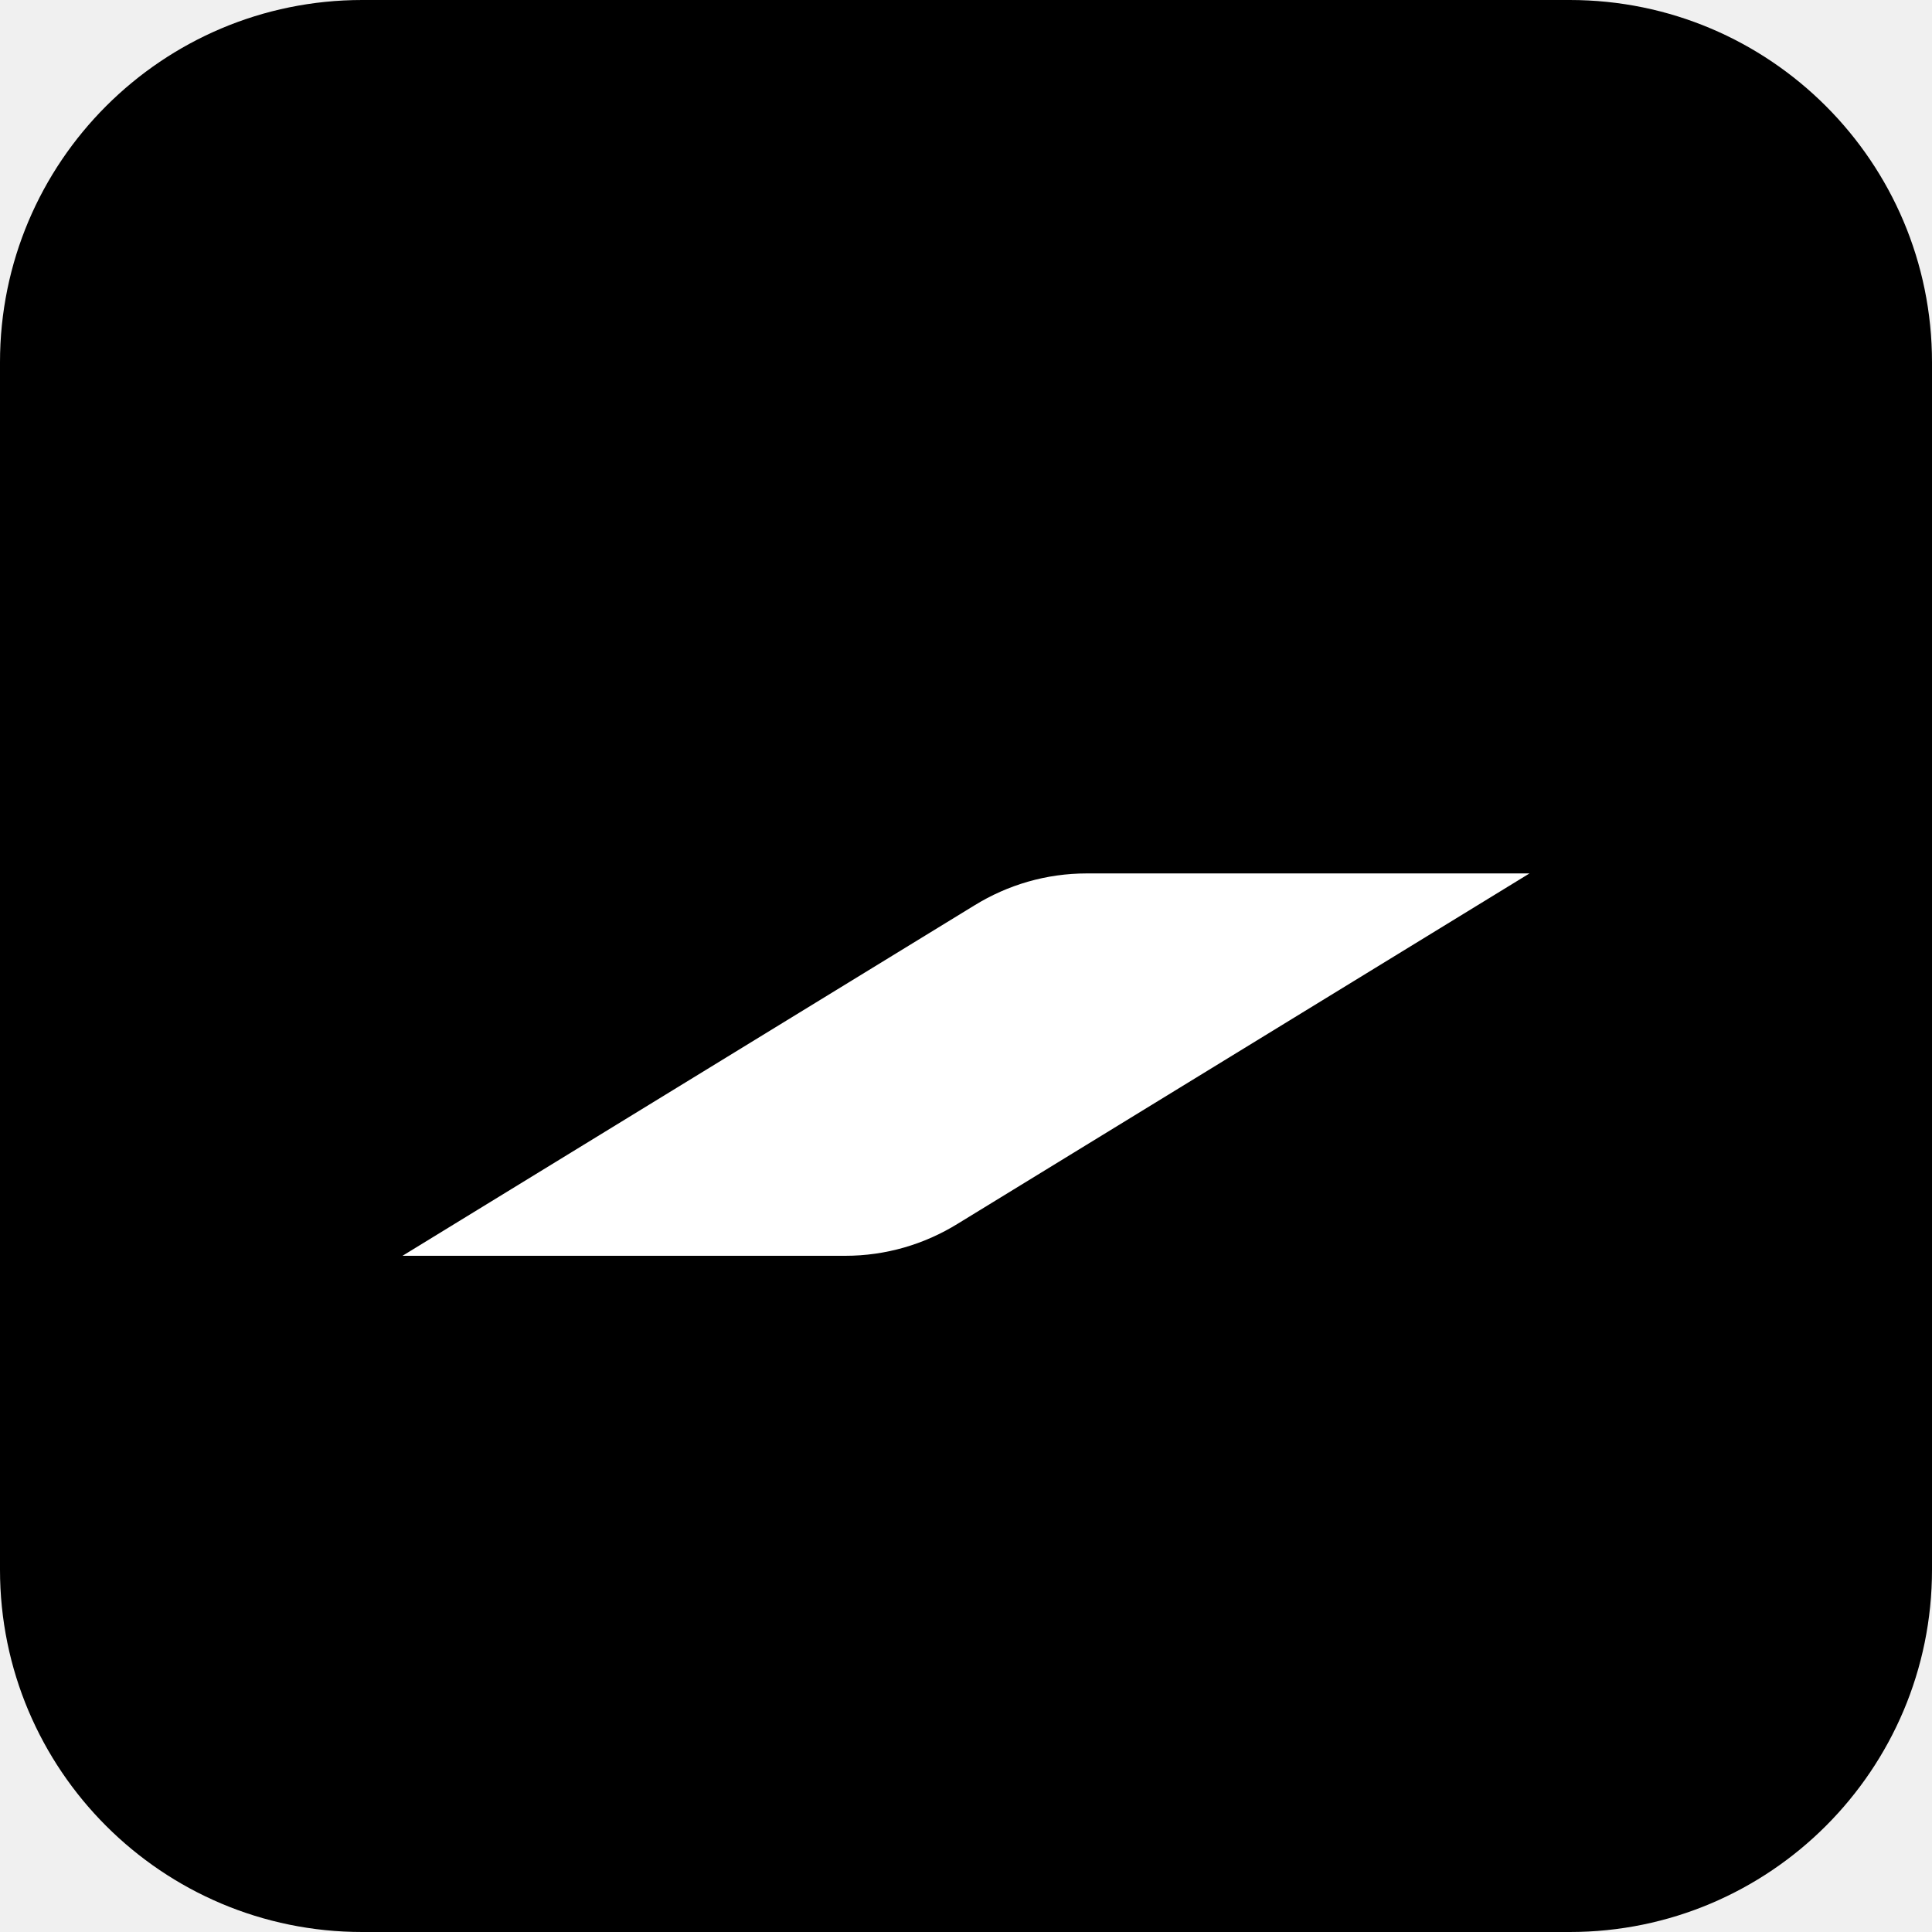
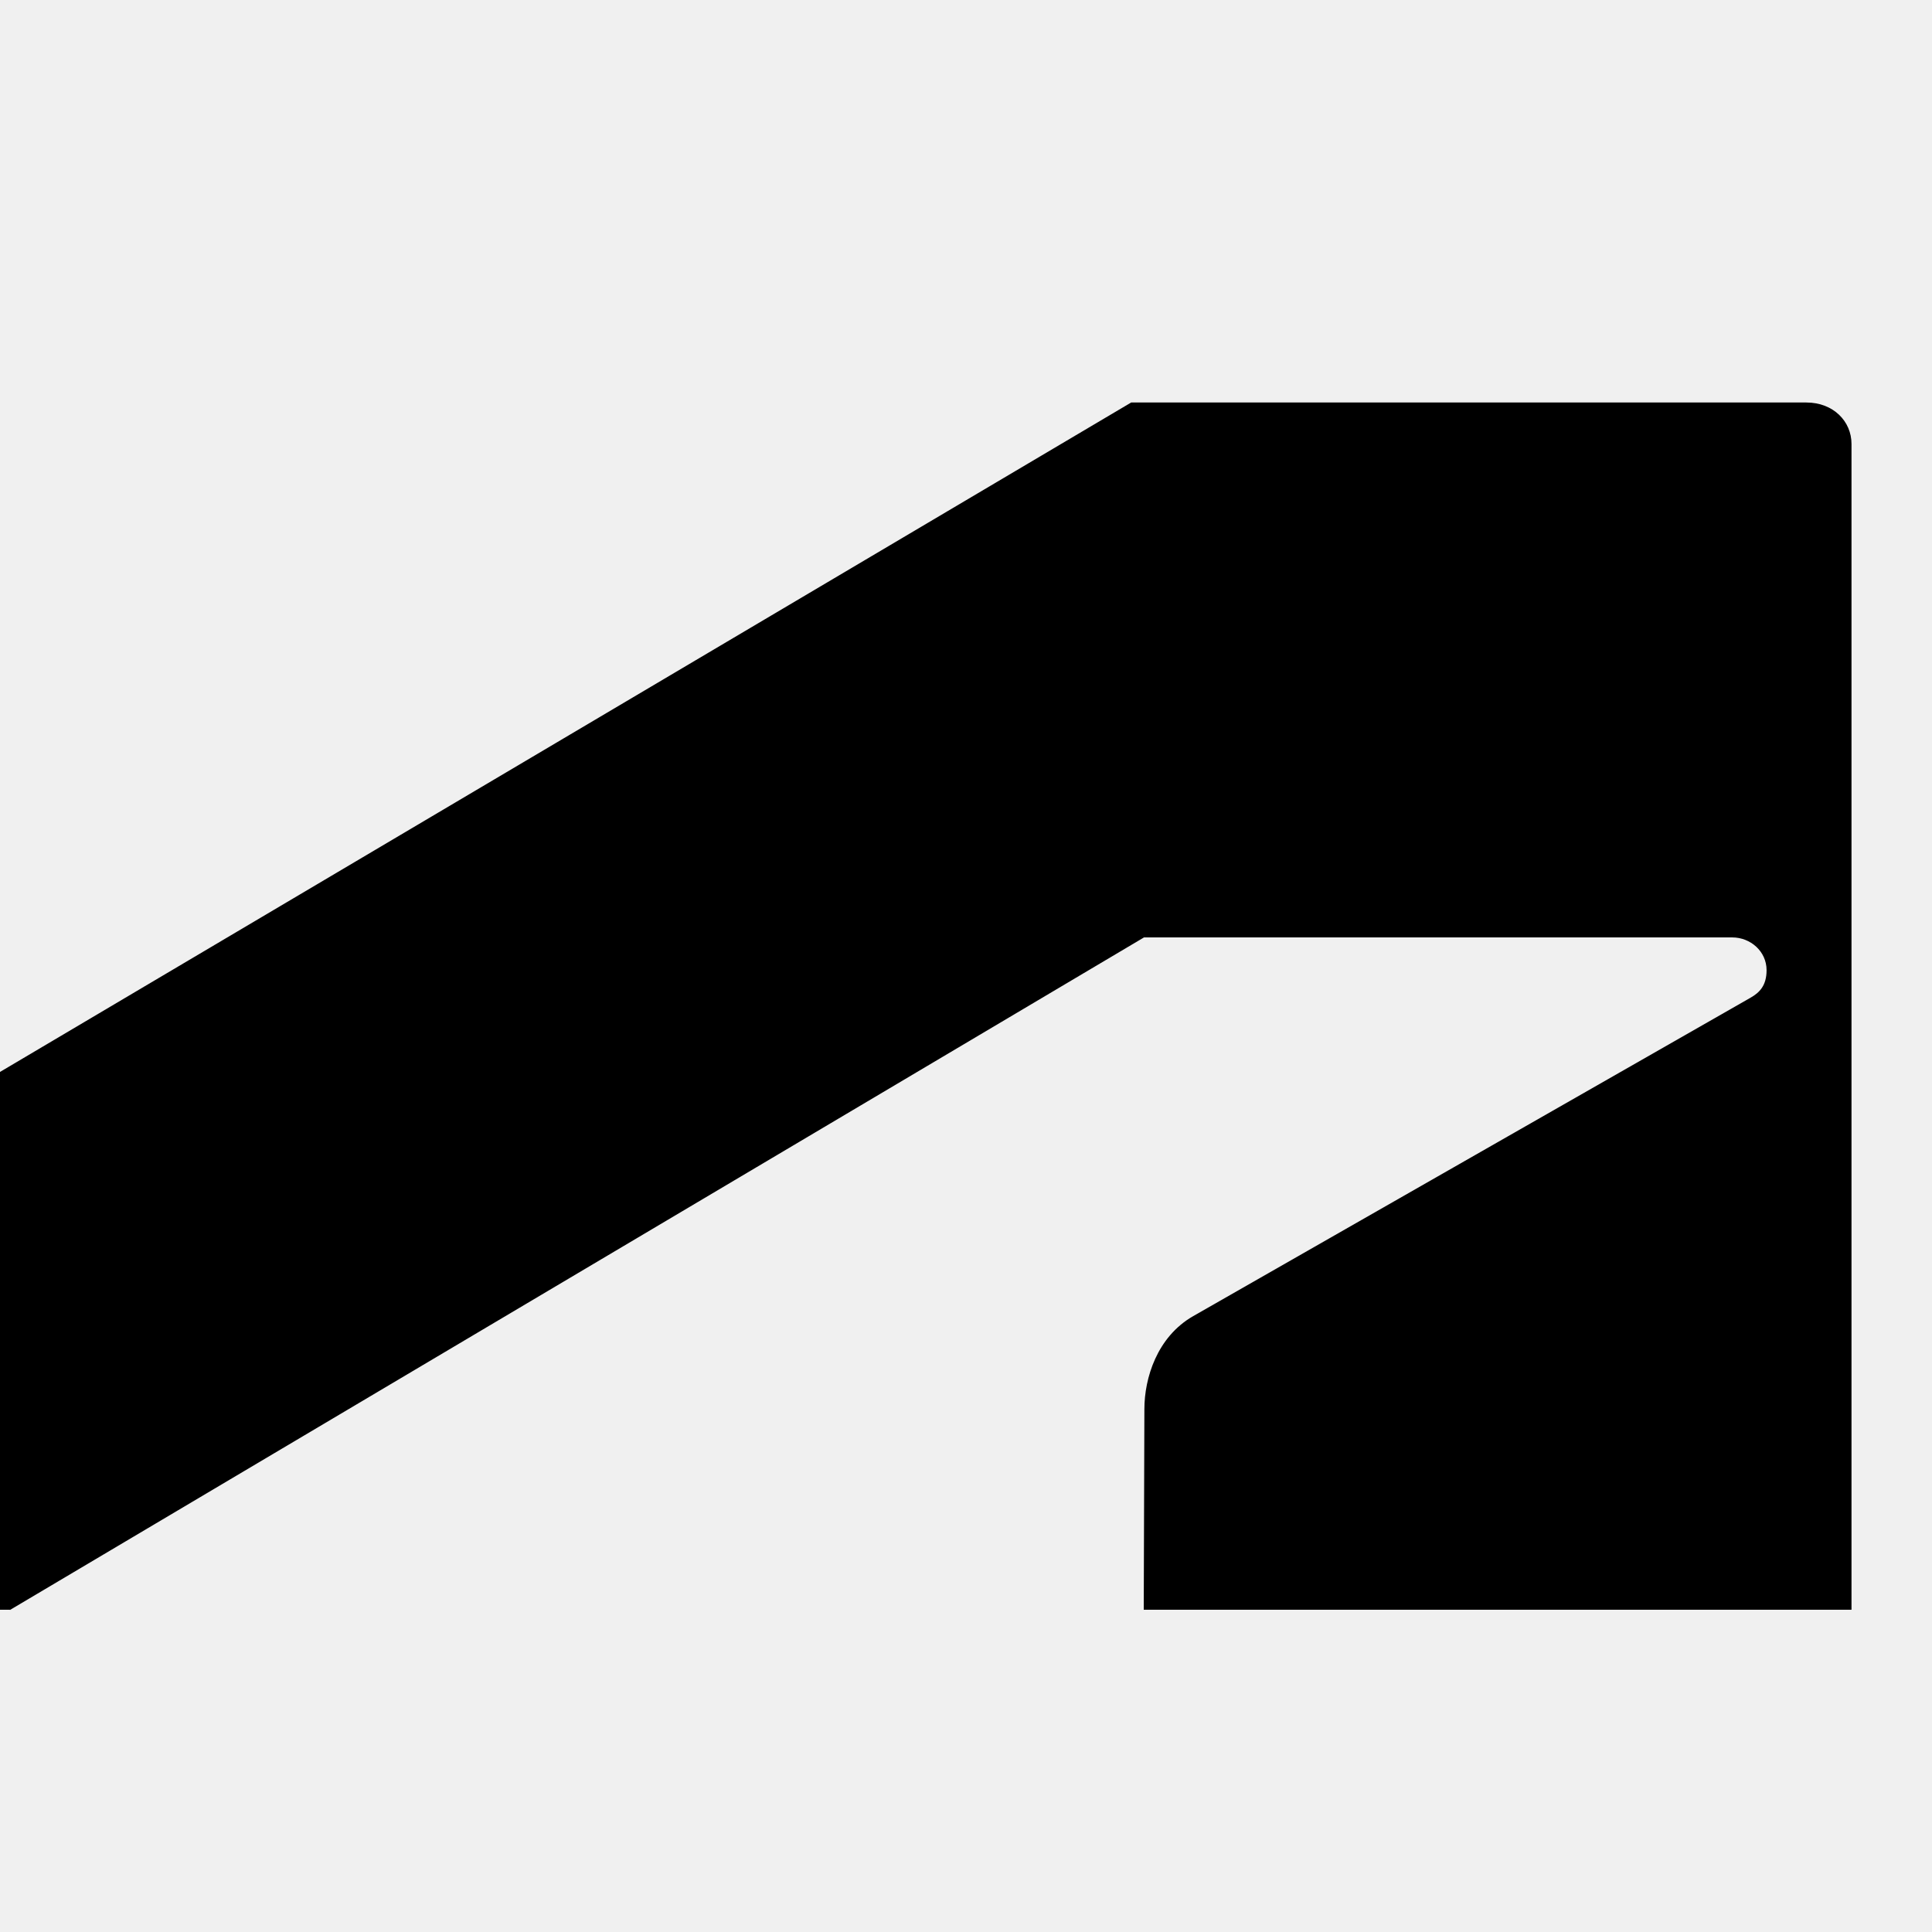
- <svg xmlns="http://www.w3.org/2000/svg" viewBox="0 0 24 24" role="img" aria-label="Autodesk">
-   <rect width="24" height="24" rx="4.5" fill="#000000" />
-   <path d="M5 15.6l7.1-4.35c.42-.26.9-.4 1.4-.4H19l-7.1 4.35c-.42.26-.9.4-1.4.4H5z" fill="#fff" />
+ <svg xmlns="http://www.w3.org/2000/svg" width="24" height="24" viewBox="0 0 24 24" fill="none">
+   <path d="M0.123 20L14.211 11.645H21.519C21.744 11.645 21.945 11.817 21.945 12.052C21.945 12.244 21.857 12.331 21.744 12.395L14.823 16.349C14.372 16.607 14.216 17.121 14.216 17.505L14.208 19.997H23V5.514C23 5.235 22.775 5 22.439 5H14.052L0 13.316V19.997H0.123V20Z" fill="black" />
</svg>
